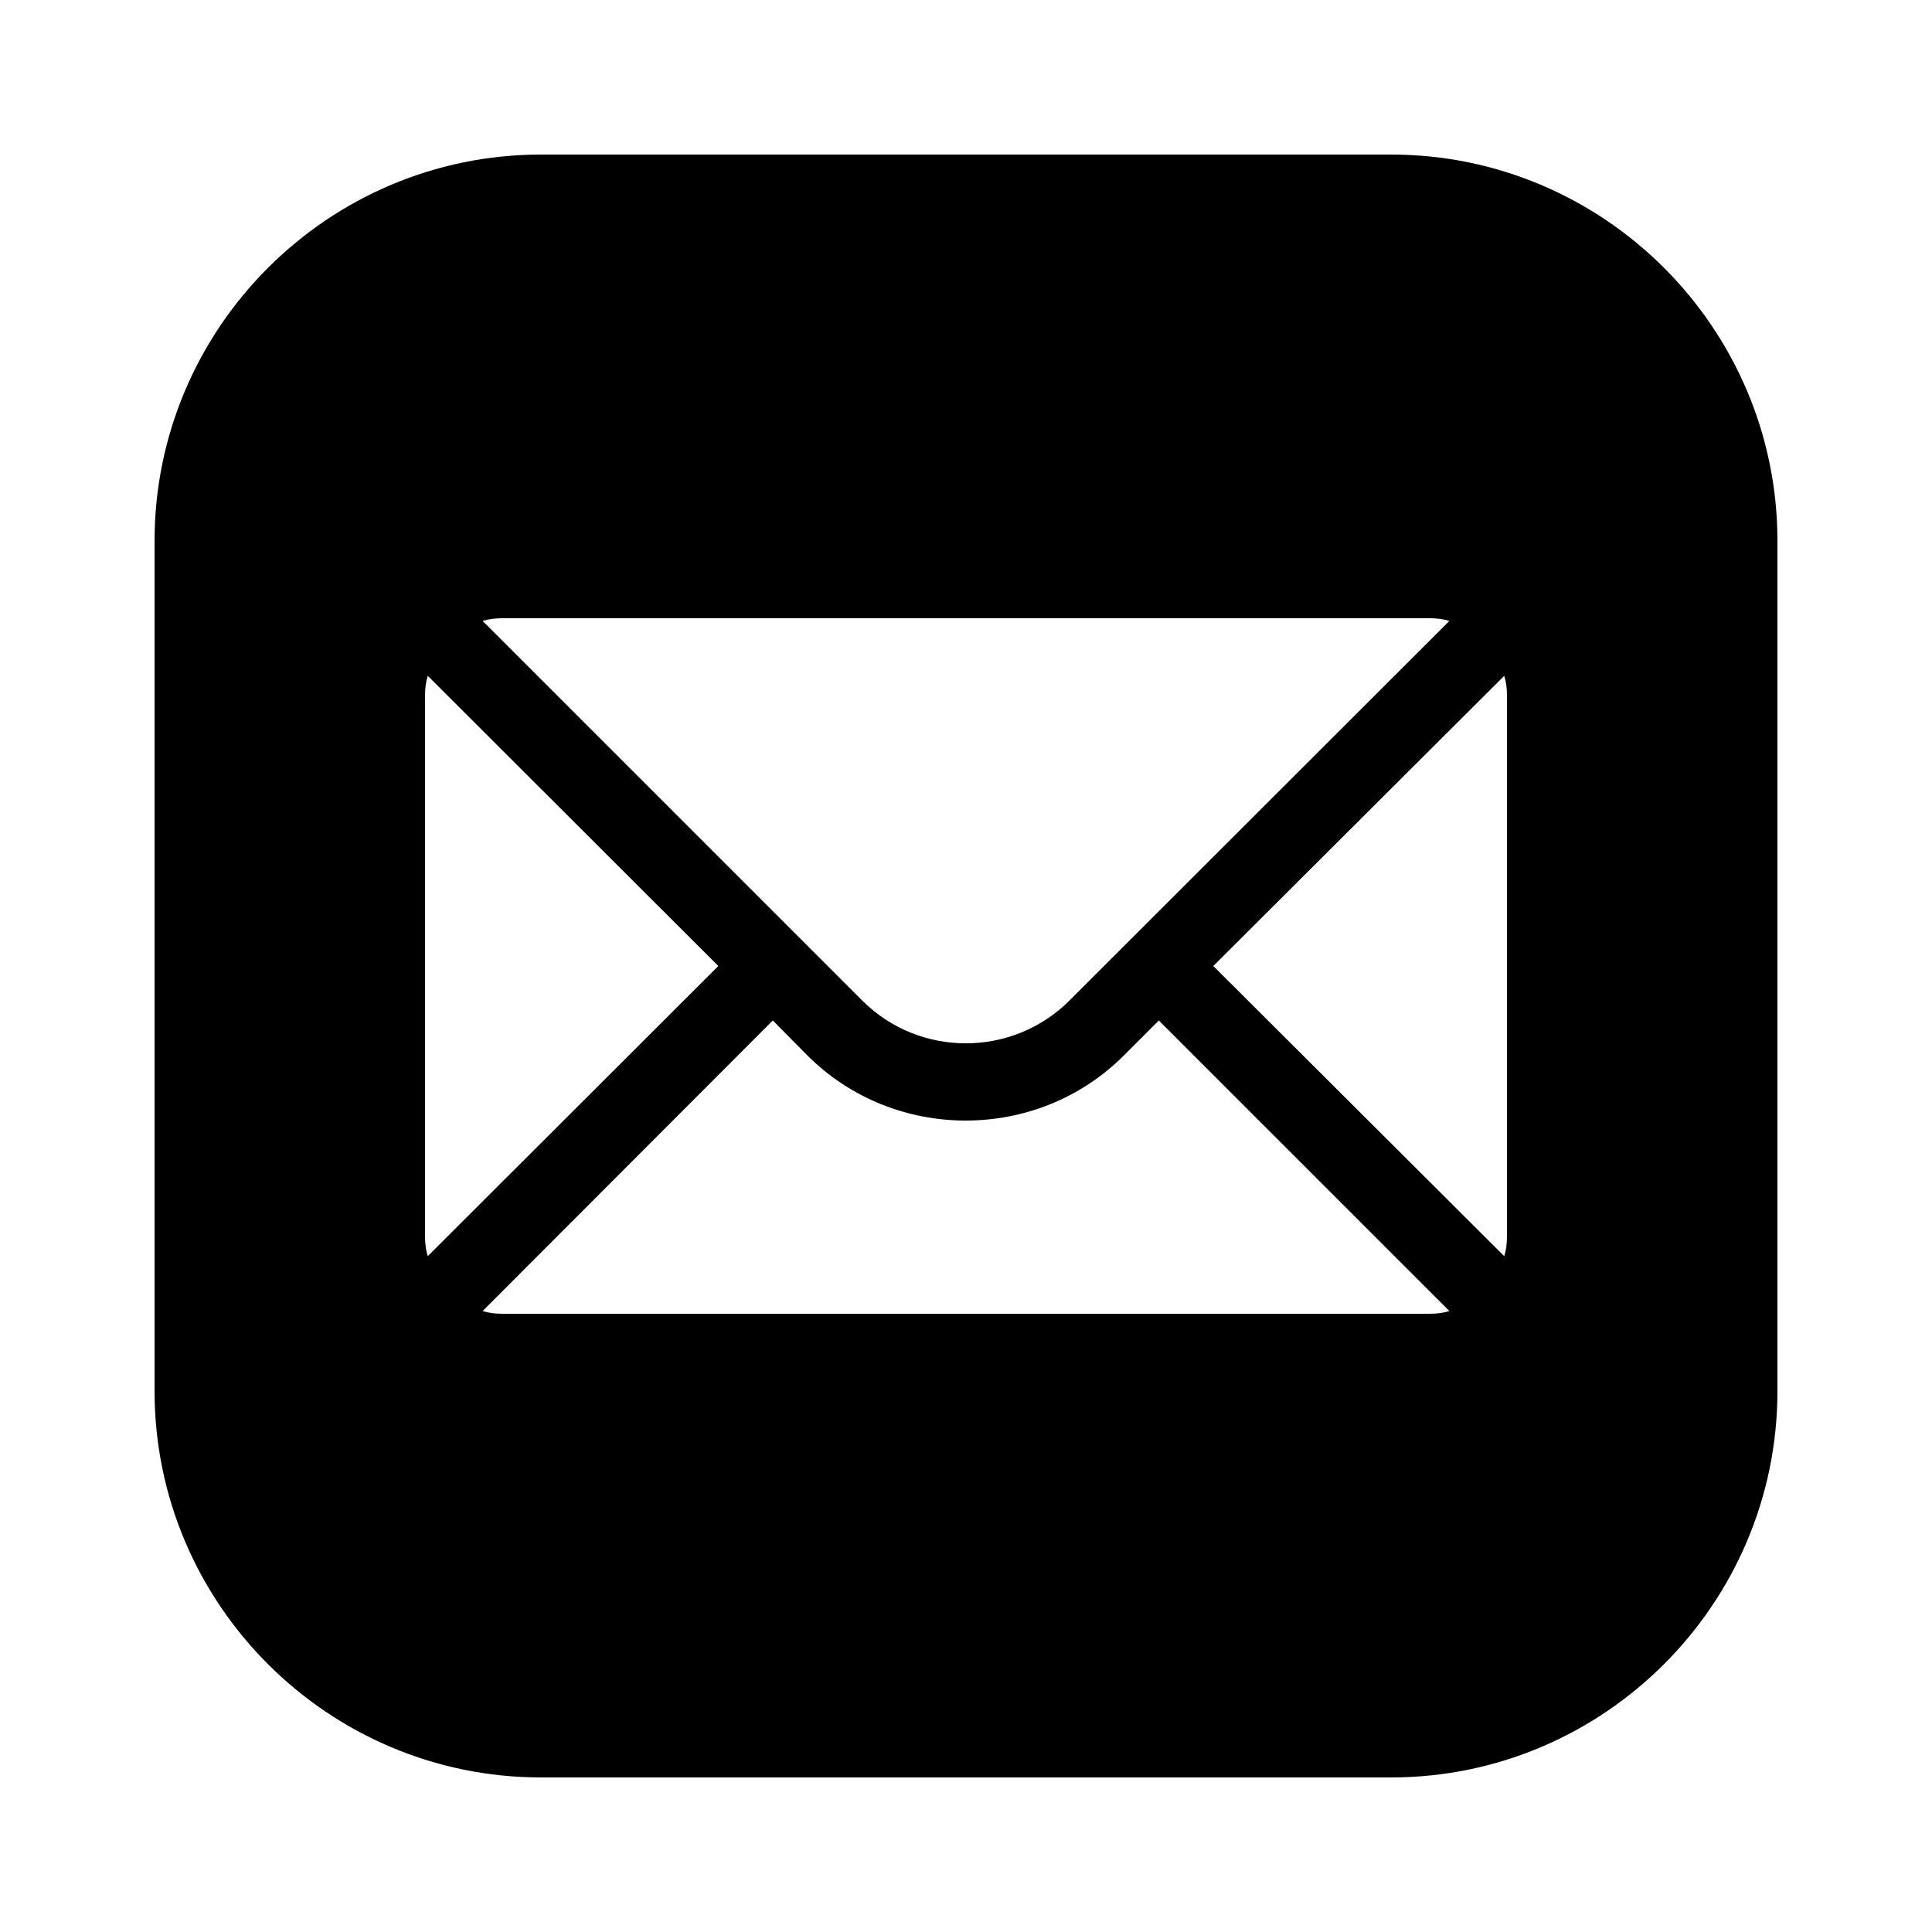
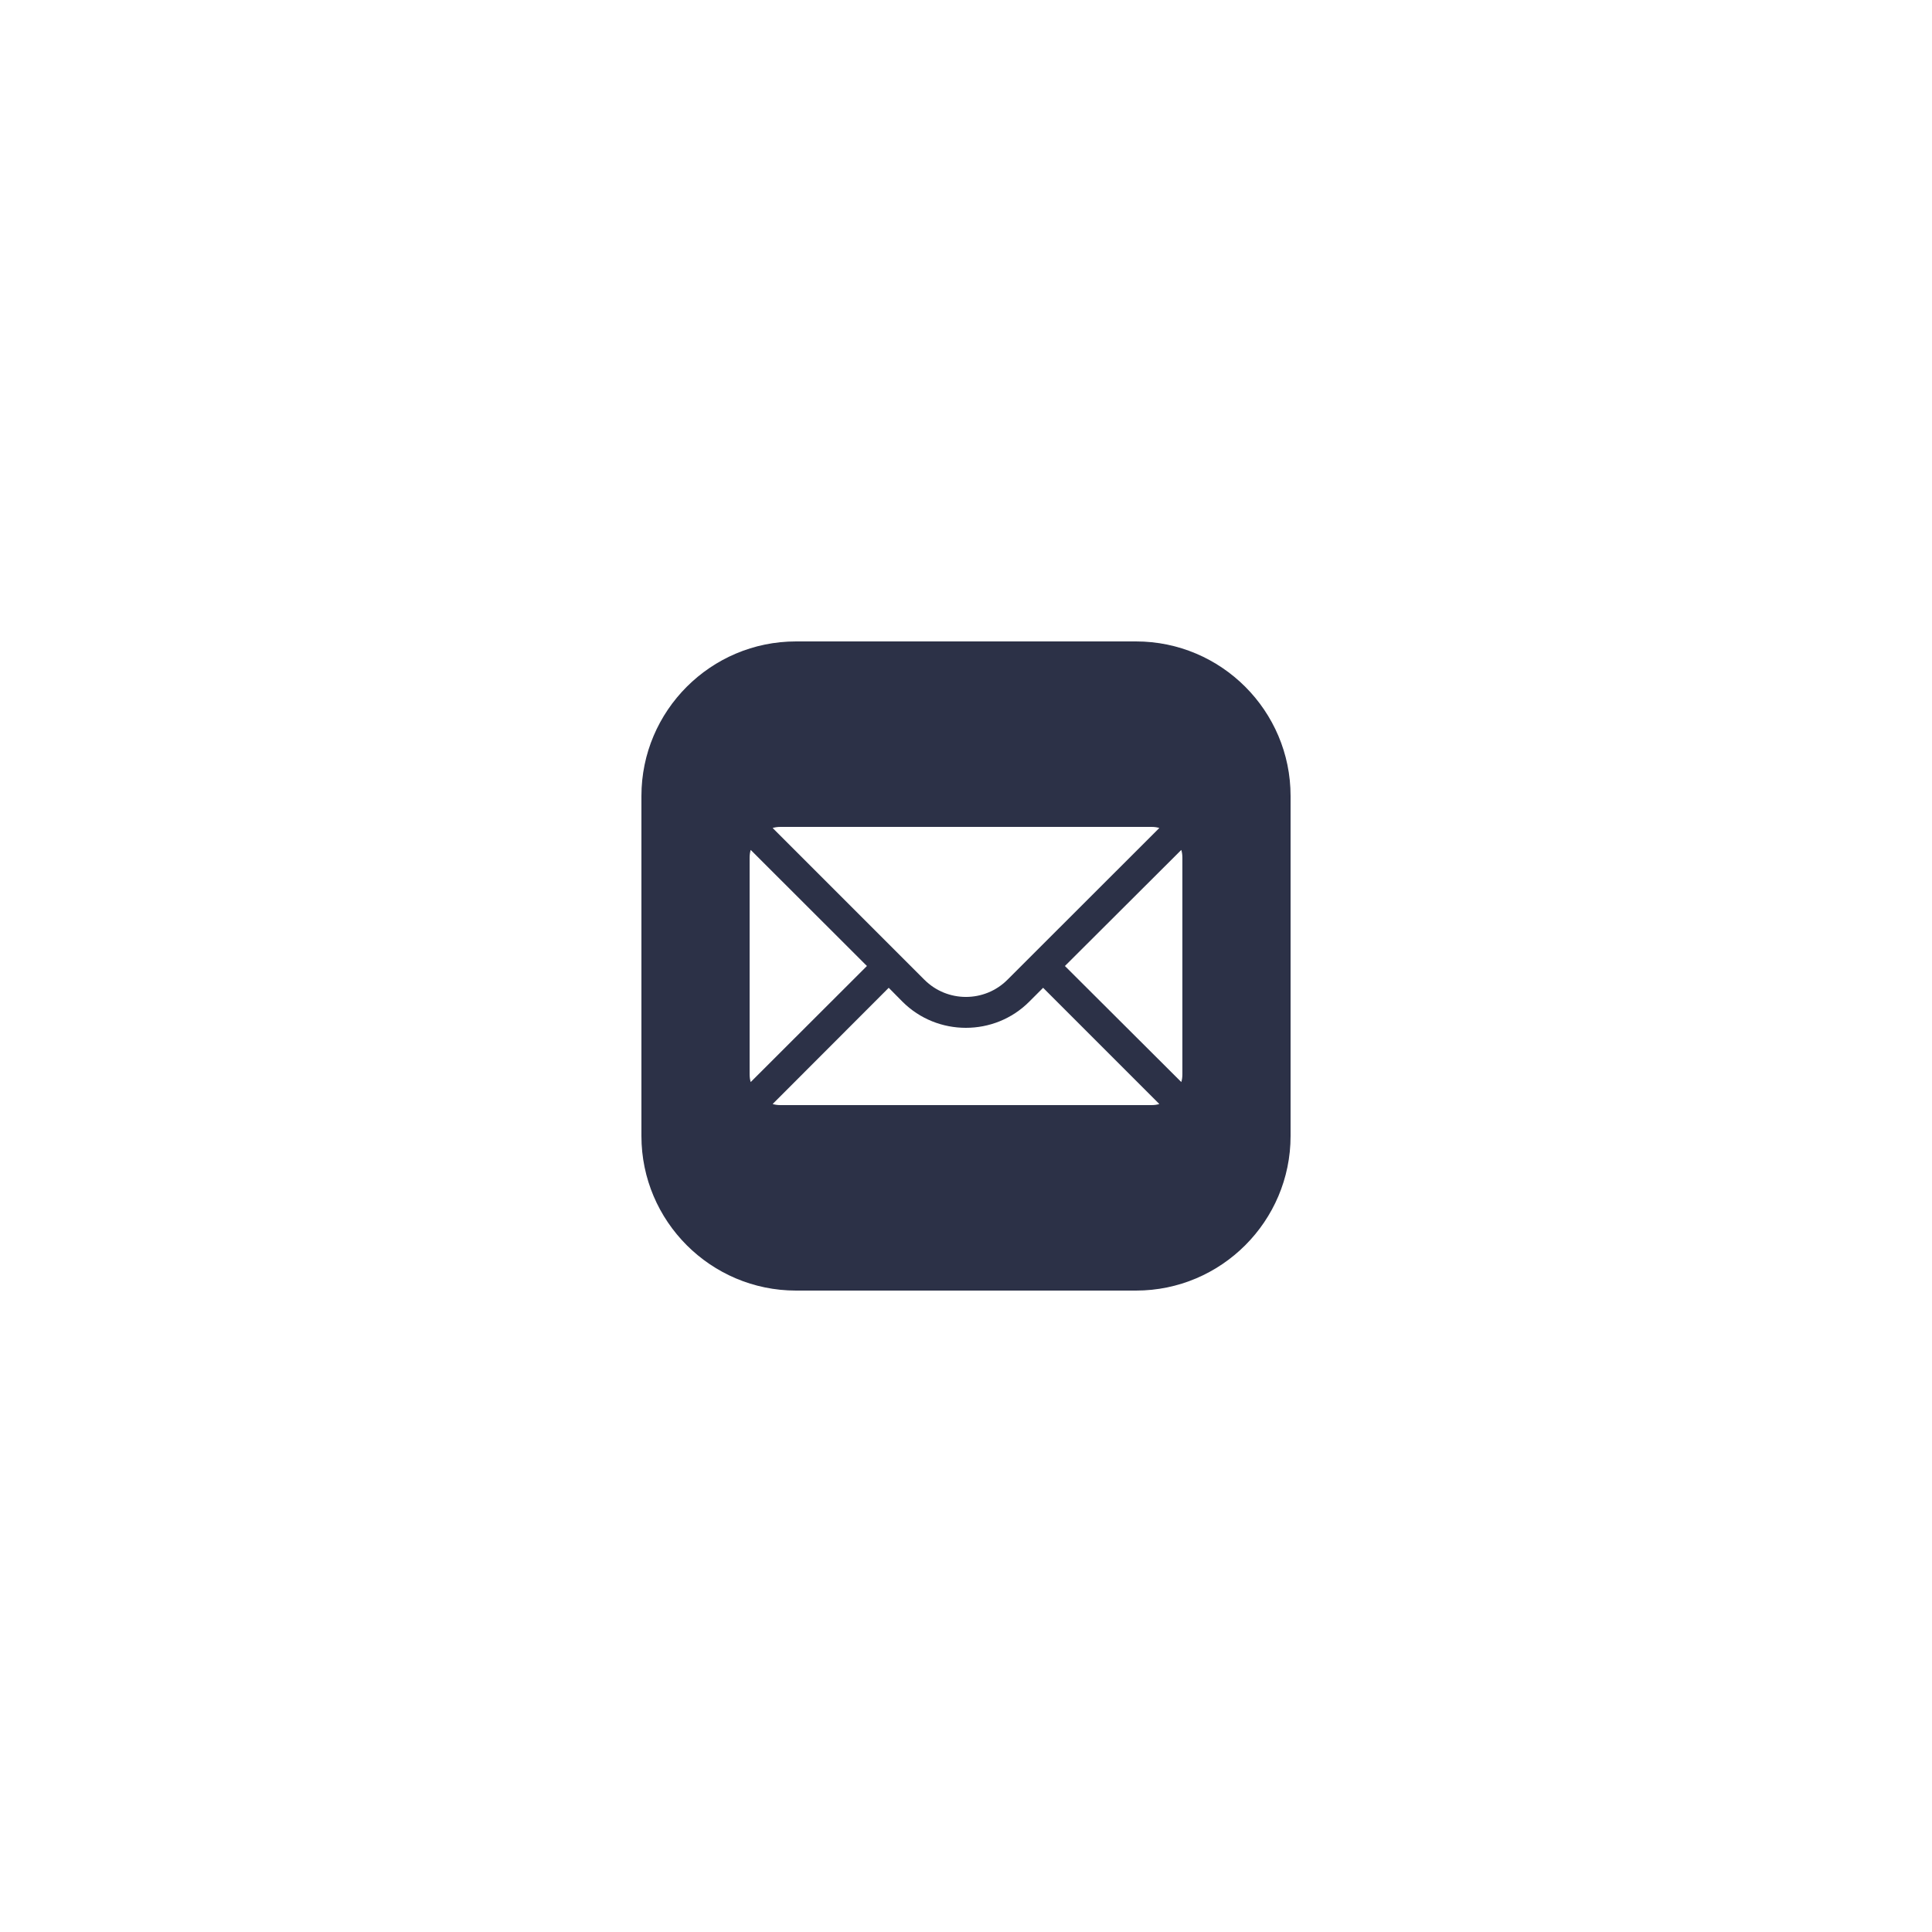
- <svg xmlns="http://www.w3.org/2000/svg" viewBox="0 0 50 50" width="50px" height="50px">
-   <path d="M 14 4 C 8.489 4 4 8.489 4 14 L 4 36 C 4 41.511 8.489 46 14 46 L 36 46 C 41.511 46 46 41.511 46 36 L 46 14 C 46 8.489 41.511 4 36 4 L 14 4 z M 13 16 L 37 16 C 37.18 16 37.35 16.02 37.51 16.07 L 27.68 25.891 C 26.2 27.371 23.791 27.371 22.311 25.891 L 12.49 16.07 C 12.65 16.02 12.82 16 13 16 z M 11.07 17.49 L 18.59 25 L 11.07 32.51 C 11.02 32.35 11 32.18 11 32 L 11 18 C 11 17.82 11.02 17.65 11.07 17.49 z M 38.93 17.49 C 38.98 17.65 39 17.82 39 18 L 39 32 C 39 32.18 38.98 32.35 38.93 32.51 L 31.4 25 L 38.93 17.49 z M 20 26.41 L 20.891 27.311 C 22.021 28.441 23.51 29 24.99 29 C 26.48 29 27.96 28.441 29.09 27.311 L 29.99 26.41 L 37.51 33.93 C 37.35 33.98 37.18 34 37 34 L 13 34 C 12.82 34 12.65 33.98 12.49 33.93 L 20 26.41 z" />
+ <svg xmlns="http://www.w3.org/2000/svg" width="500" zoomAndPan="magnify" viewBox="0 0 375 375" height="500" preserveAspectRatio="xMidYMid meet" version="1.0">
+   <path fill="#2c3147" d="M 154.5 124.5 C 137.965 124.5 124.5 137.965 124.5 154.5 L 124.5 220.5 C 124.5 237.035 137.965 250.5 154.5 250.5 L 220.5 250.5 C 237.035 250.5 250.5 237.035 250.5 220.5 L 250.5 154.5 C 250.5 137.965 237.035 124.5 220.5 124.5 Z M 151.5 160.5 L 223.5 160.5 C 224.039 160.5 224.551 160.562 225.027 160.711 L 195.539 190.172 C 191.098 194.613 183.871 194.613 179.43 190.172 L 149.969 160.711 C 150.449 160.562 150.961 160.5 151.5 160.5 Z M 145.711 164.969 L 168.27 187.5 L 145.711 210.027 C 145.562 209.551 145.5 209.039 145.5 208.5 L 145.5 166.5 C 145.5 165.961 145.562 165.449 145.711 164.969 Z M 229.289 164.969 C 229.438 165.449 229.5 165.961 229.5 166.5 L 229.5 208.5 C 229.5 209.039 229.438 209.551 229.289 210.027 L 206.699 187.5 Z M 172.5 191.73 L 175.172 194.43 C 178.562 197.82 183.031 199.5 187.469 199.5 C 191.941 199.5 196.379 197.82 199.77 194.43 L 202.469 191.73 L 225.027 214.289 C 224.551 214.438 224.039 214.5 223.5 214.5 L 151.5 214.5 C 150.961 214.5 150.449 214.438 149.969 214.289 Z M 172.5 191.73 " fill-opacity="1" fill-rule="nonzero" />
</svg>
